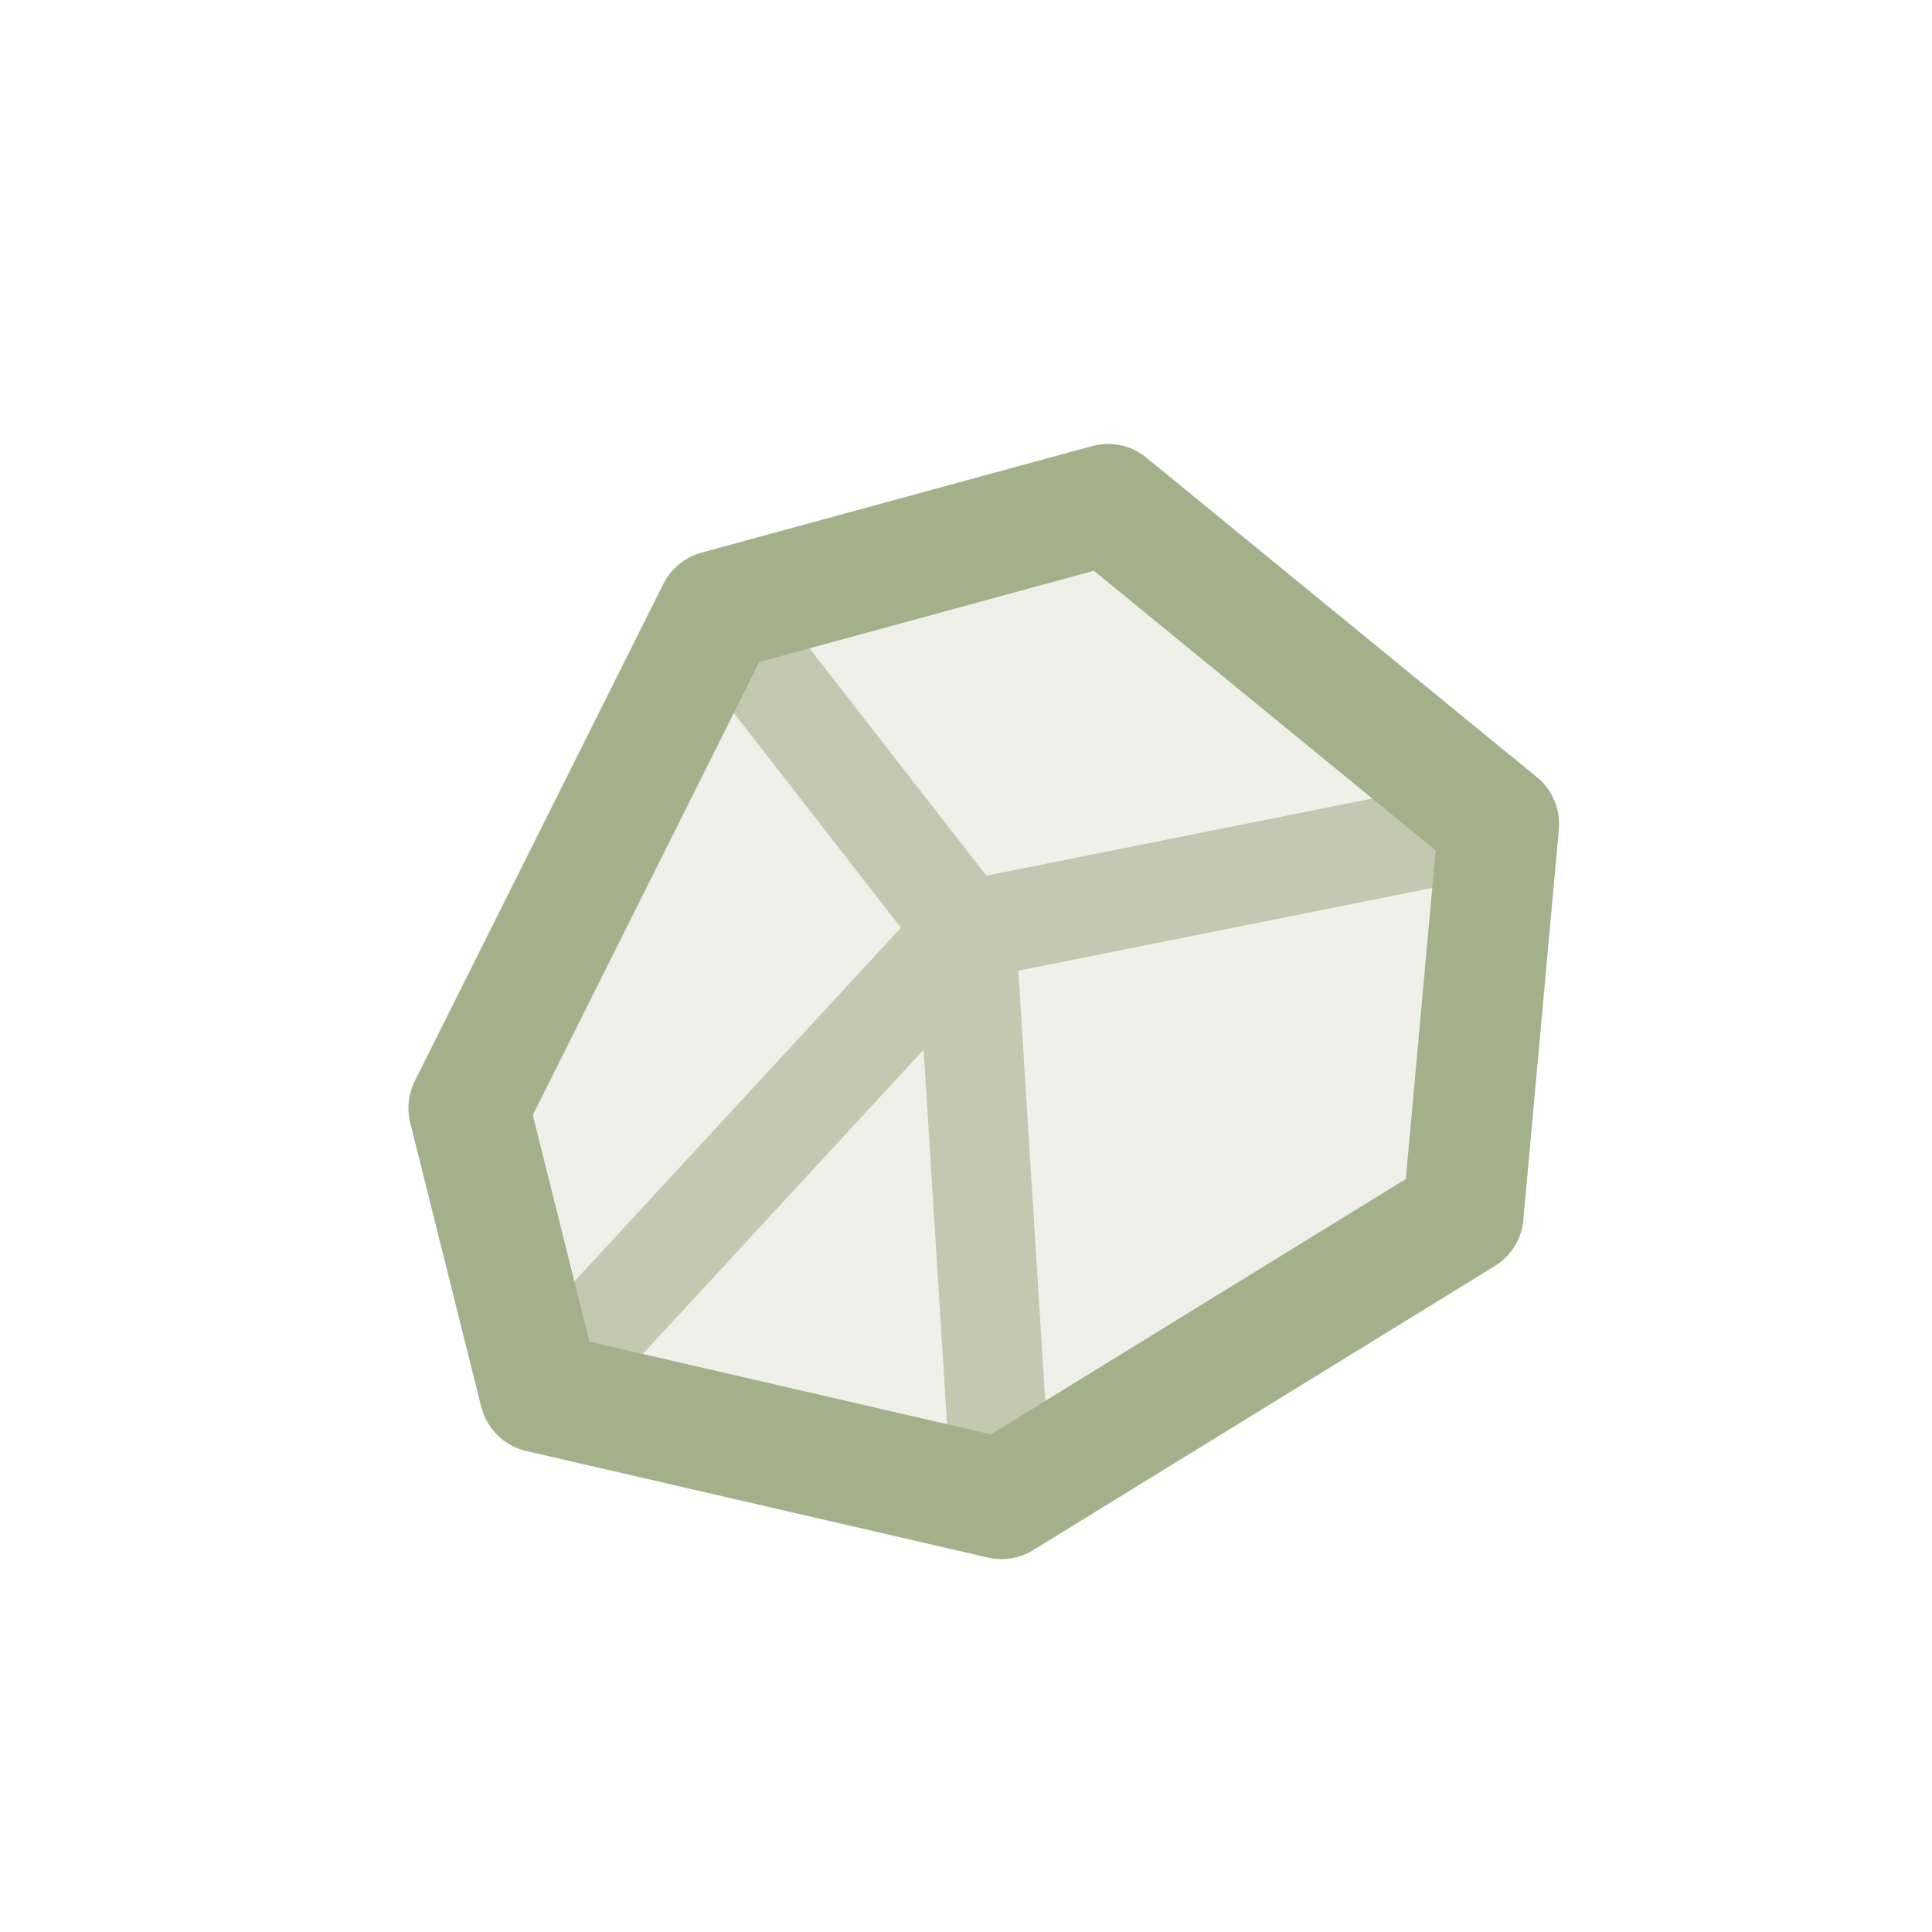
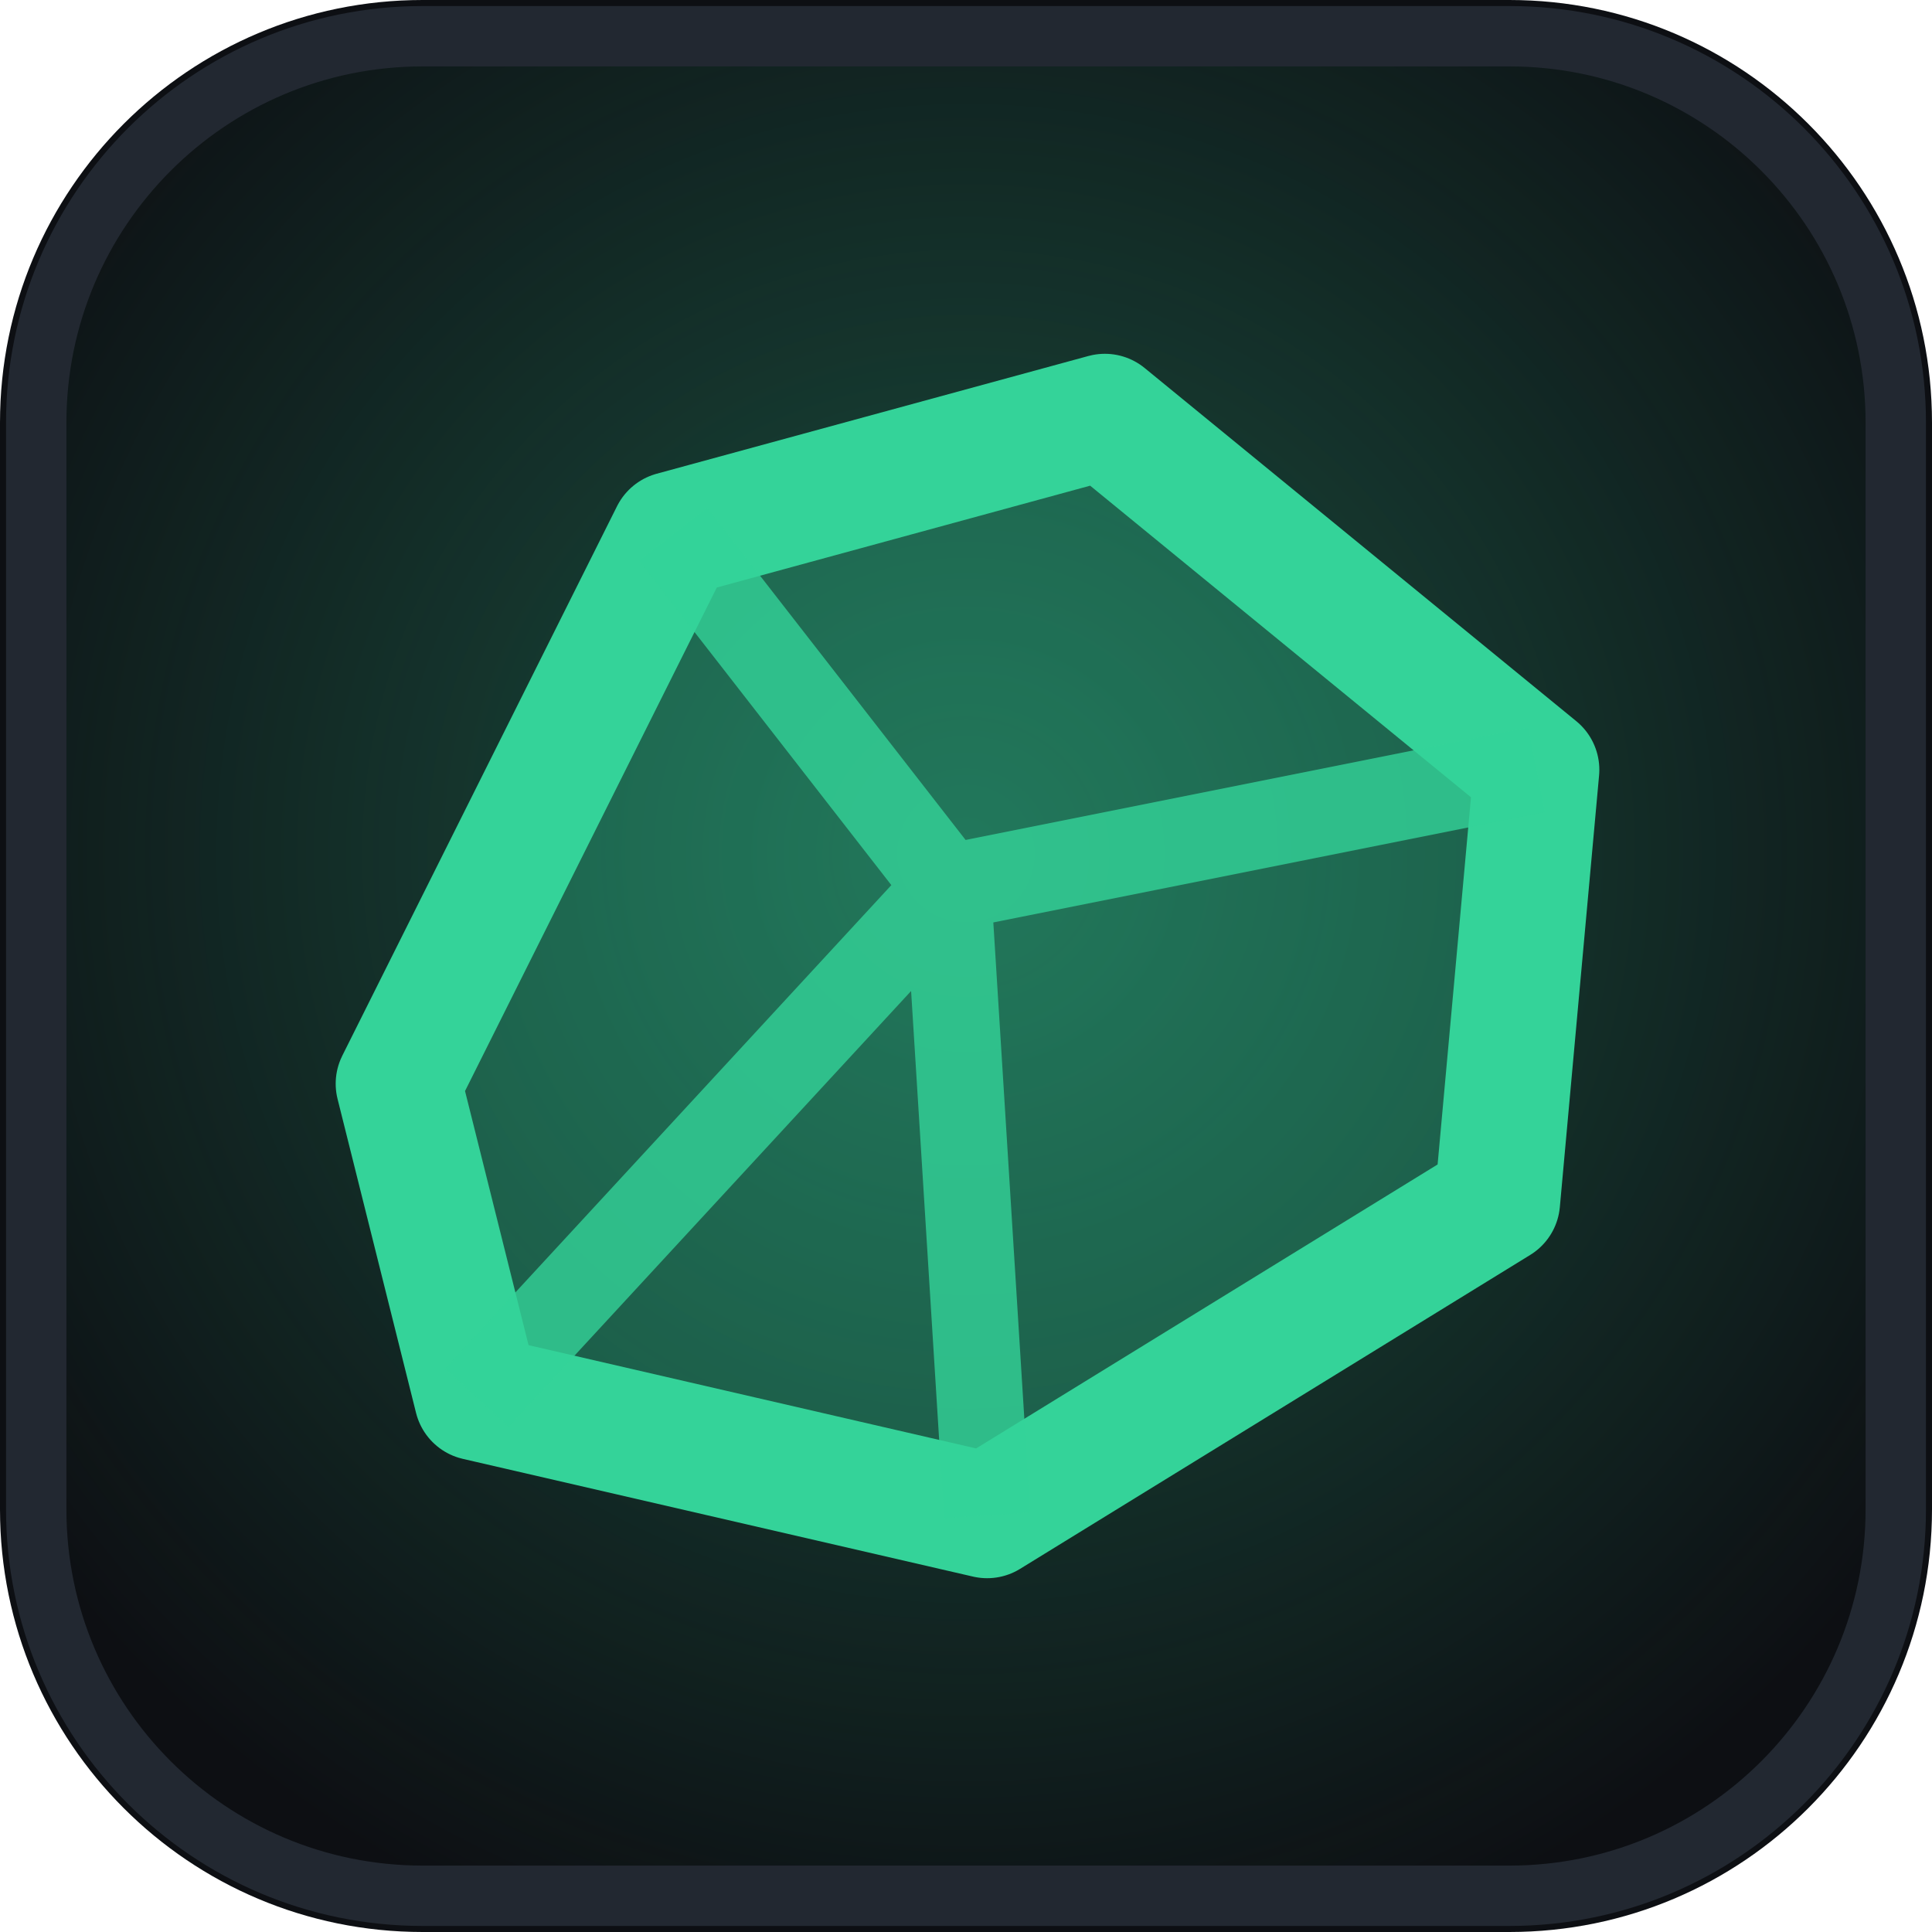
- <svg xmlns="http://www.w3.org/2000/svg" viewBox="0 0 64 64" width="64" height="64">
-   <svg x="12" y="12" width="40" height="40" viewBox="2.5 3 17 17">
-     <path d="M4 13.5 L7.5 6.5 L13 5 L18.5 9.5 L18 15 L11.5 19 L5 17.5 Z" fill="#A3B18A" fill-opacity="0.18" stroke="#A3B18A" stroke-width="1.7" stroke-linejoin="round" />
-     <path d="M7.5 6.5 L11 11 L18.5 9.5 M11 11 L11.5 19 M11 11 L5 17.5" stroke="#A3B18A" stroke-width="1.4" stroke-opacity="0.6" fill="none" stroke-linejoin="round" />
-   </svg>
+ <svg xmlns="http://www.w3.org/2000/svg" width="32" height="32" viewBox="0 0 32 32" fill="none">
+   <defs>
+     <radialGradient id="vglow" cx="50%" cy="44%" r="62%">
+       <stop offset="0%" stop-color="#34d399" stop-opacity="0.34" />
+       <stop offset="100%" stop-color="#34d399" stop-opacity="0" />
+     </radialGradient>
+   </defs>
+   <rect width="32" height="32" rx="7" fill="#0d0f13" />
+   <rect x="0.6" y="0.6" width="30.8" height="30.8" rx="6.4" fill="url(#vglow)" stroke="#222831" />
+   <g transform="translate(1.4 0.4) scale(1.3)" stroke-linejoin="round">
+     <path d="M4 13.5 L7.5 6.5 L13 5 L18.5 9.5 L18 15 L11.5 19 L5 17.5 Z" fill="#34d399" fill-opacity="0.30" stroke="#34d399" stroke-width="1.6" />
+     <path d="M7.5 6.5 L11 11 L18.5 9.5 M11 11 L11.5 19 M11 11 L5 17.5" stroke="#34d399" stroke-width="1.1" stroke-opacity="0.8" fill="none" />
+   </g>
</svg>
